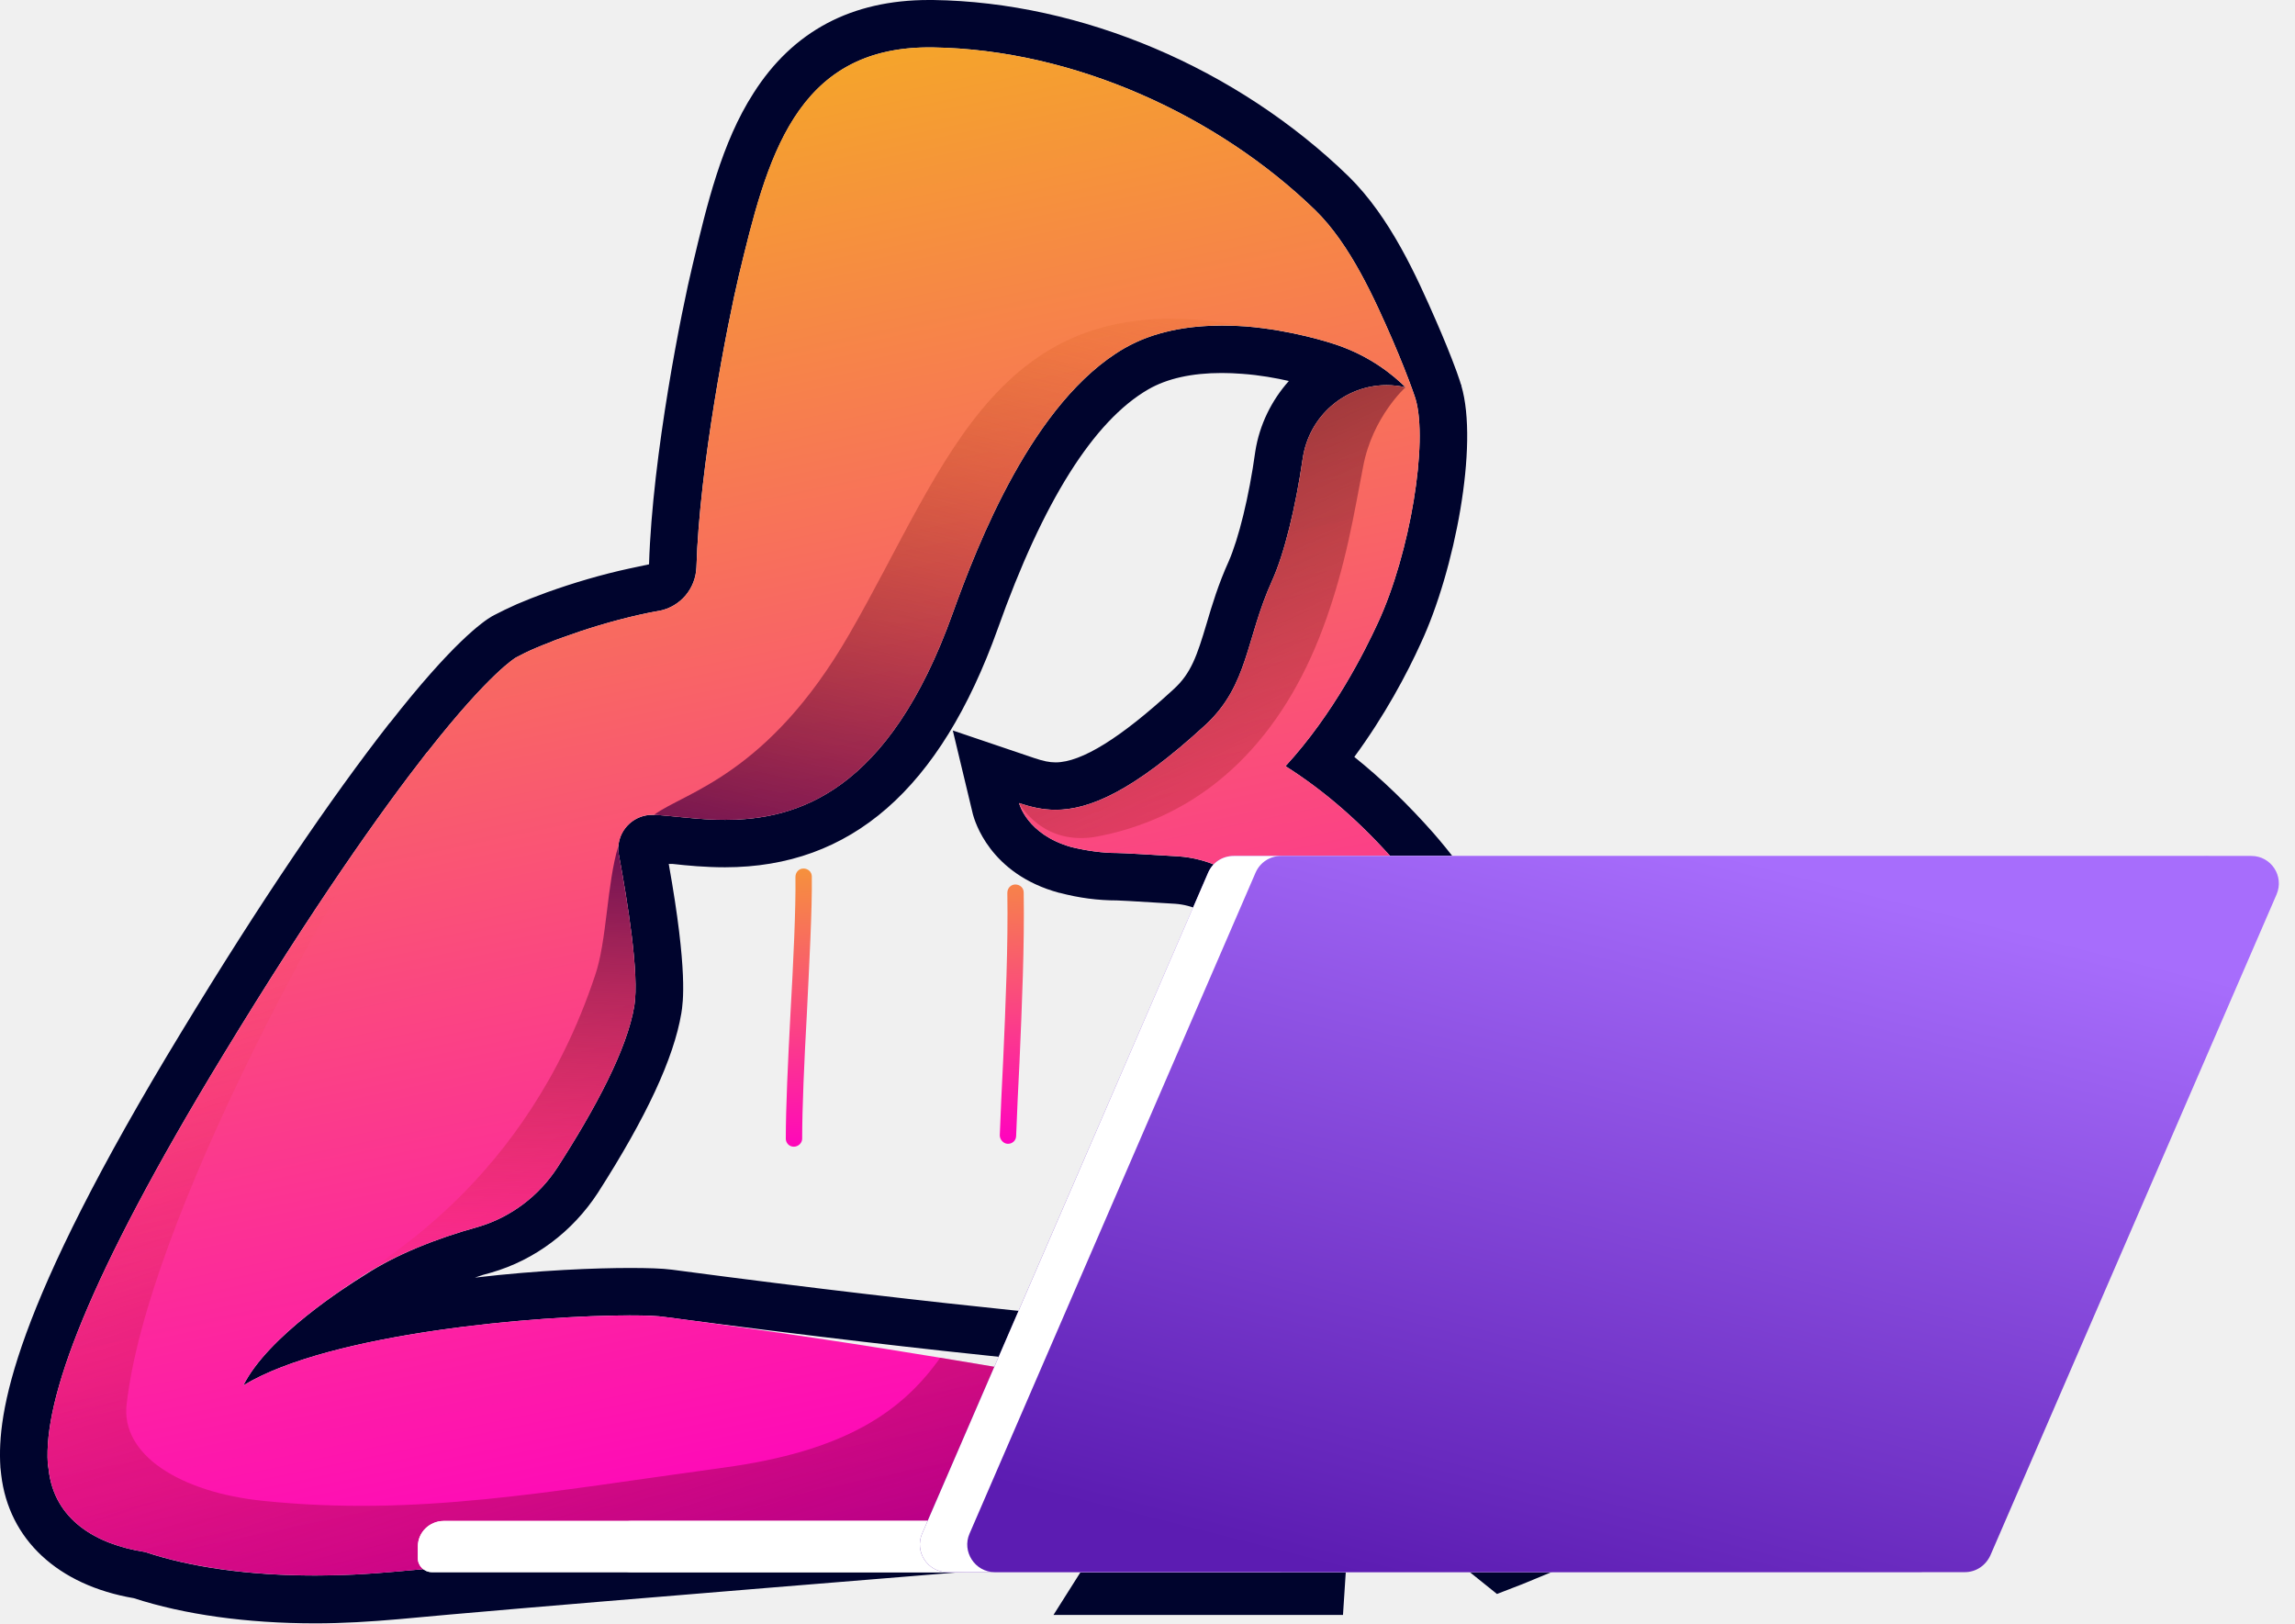
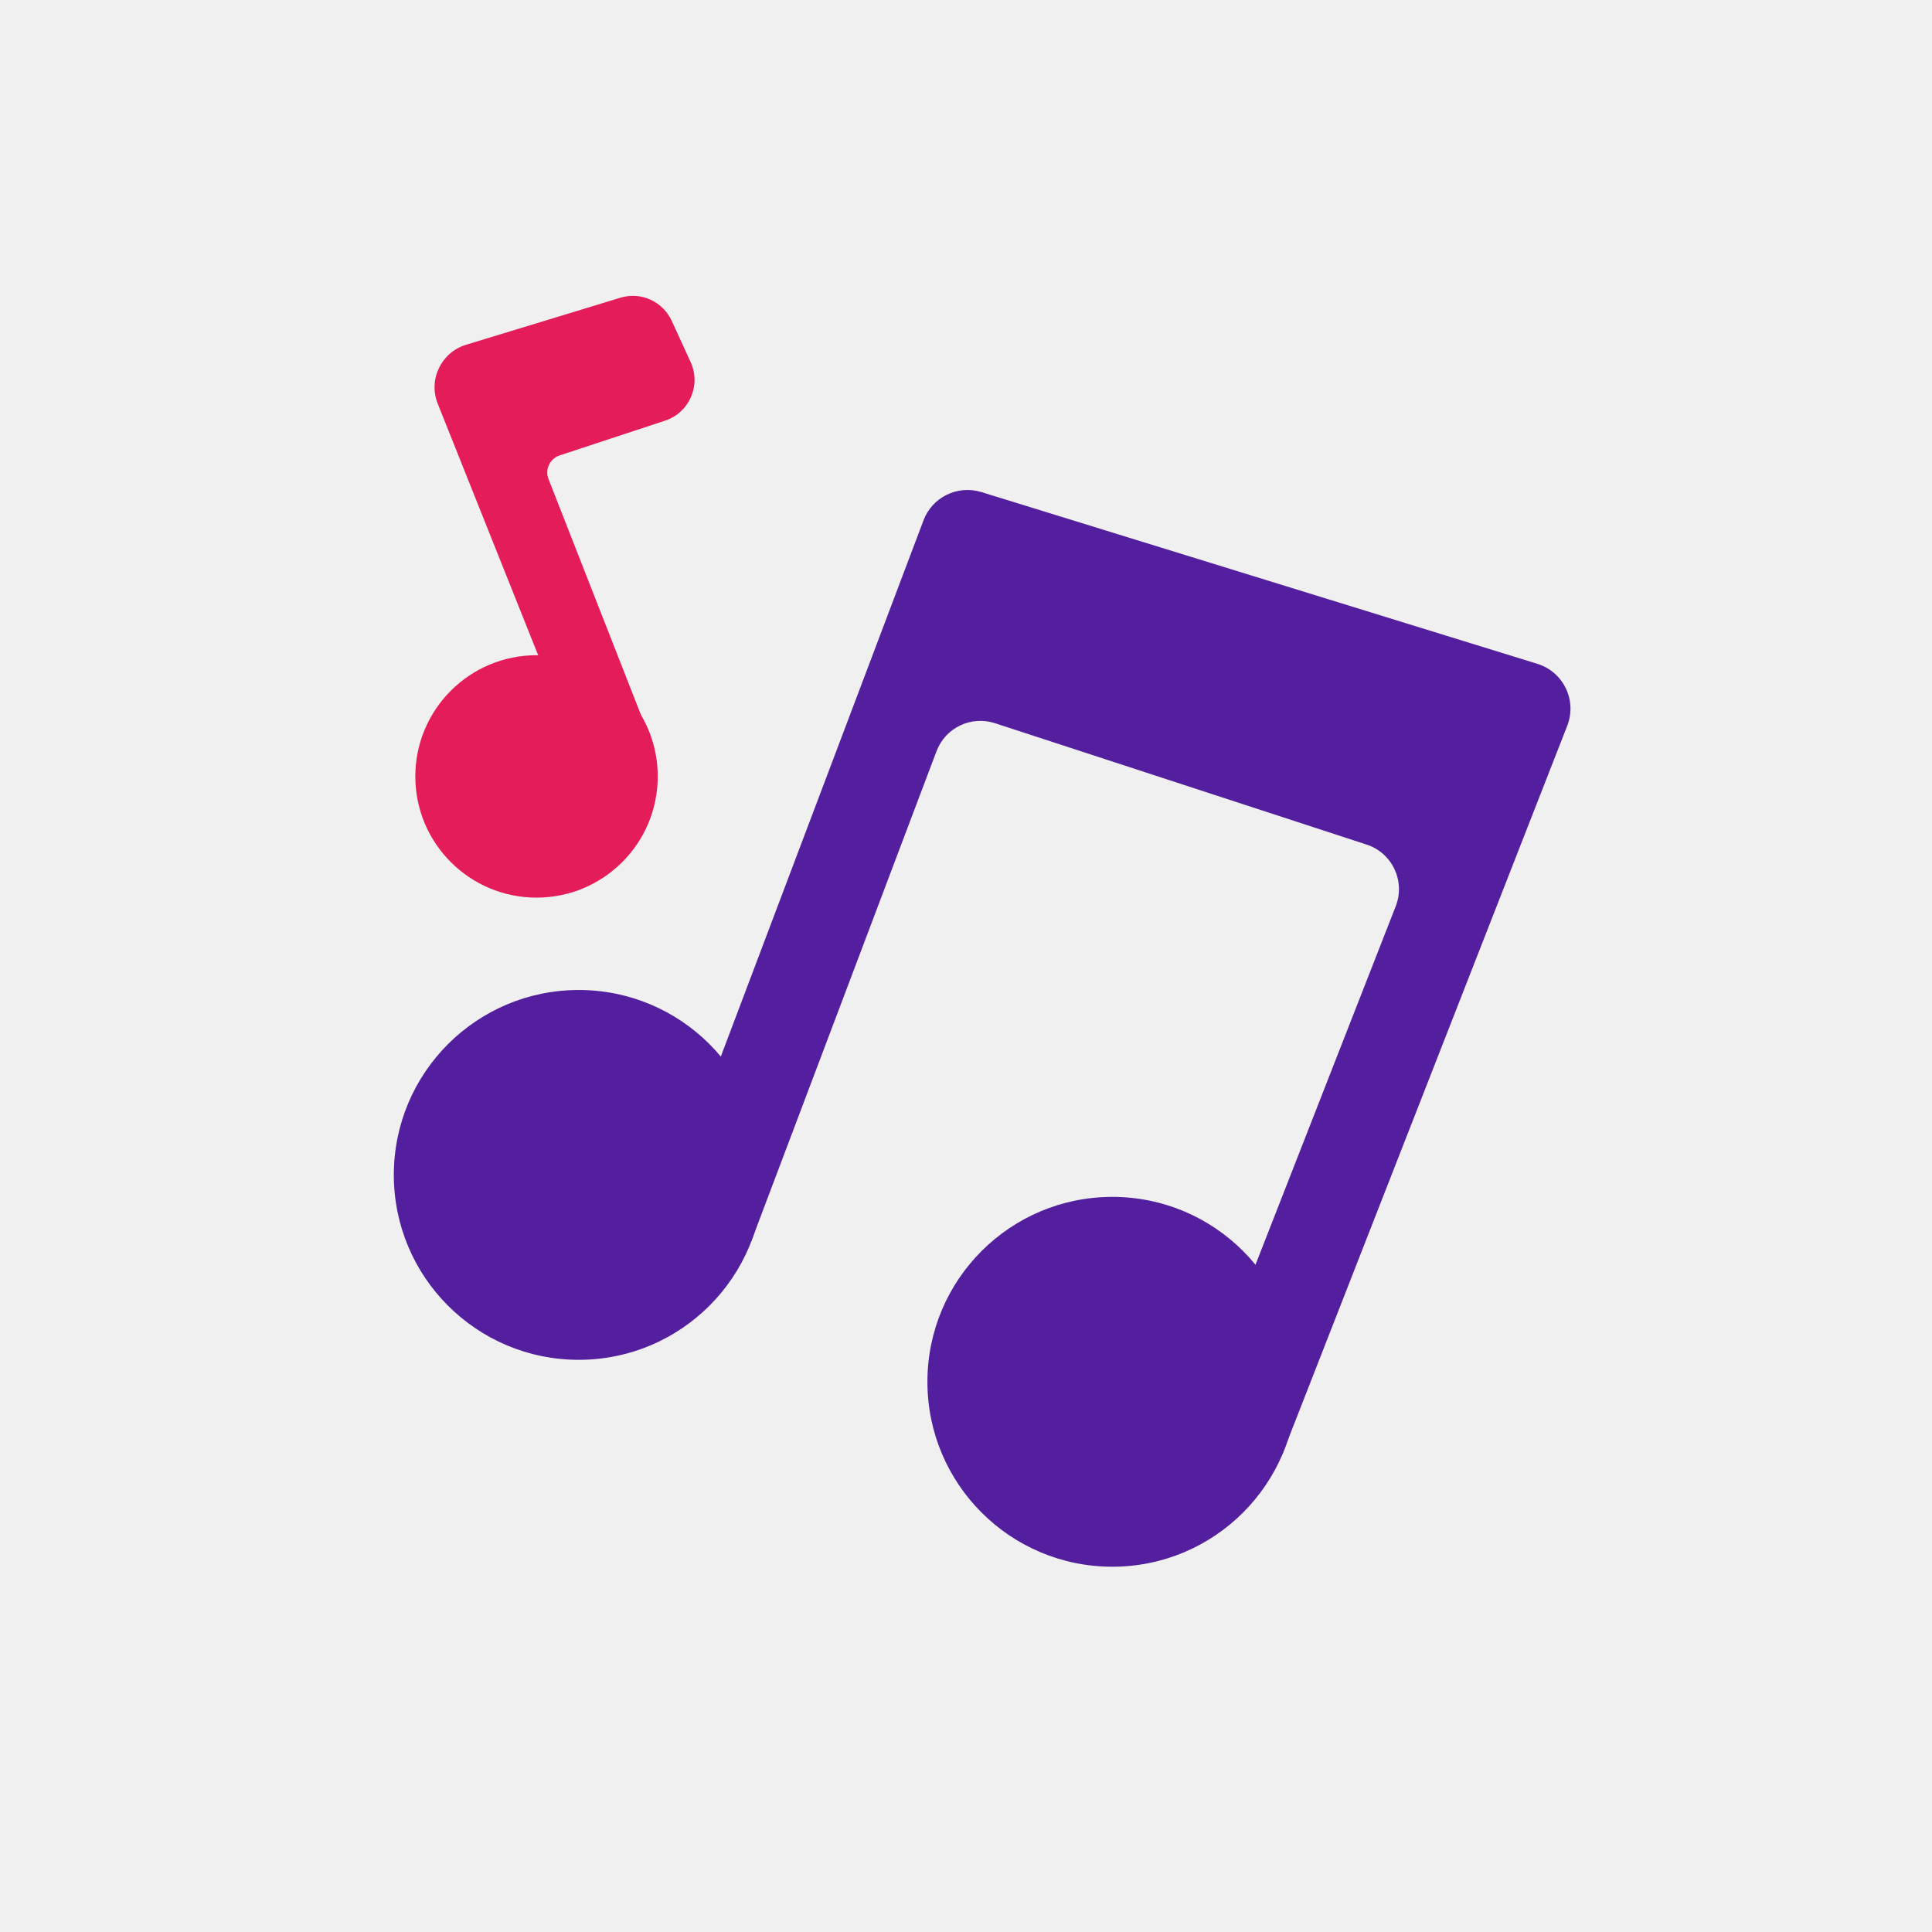
- <svg xmlns="http://www.w3.org/2000/svg" width="123" height="87" viewBox="0 0 123 87" fill="none">
-   <path fill-rule="evenodd" clip-rule="evenodd" d="M40.384 4.992C38.675 7.645 37.888 10.973 37.123 14.189C36.561 16.483 34.964 24.375 34.785 30.244C34.44 30.319 34.087 30.394 33.728 30.469C32.266 30.784 30.737 31.234 29.298 31.751C29.013 31.856 28.736 31.961 28.466 32.066C28.211 32.171 27.956 32.276 27.701 32.38C27.252 32.583 26.824 32.785 26.442 32.988L26.419 33.01H26.397C25.857 33.325 24.238 34.472 20.91 38.722L20.888 38.744L20.865 38.767C17.717 42.792 13.962 48.323 9.757 55.249C0.65 70.203 -0.159 75.734 0.02 78.613V78.635C0.035 78.785 0.05 78.92 0.065 79.04C0.47 82.503 3.101 84.954 7.171 85.651C9.87 86.528 13.22 87 16.908 87C18.347 87 19.854 86.91 21.383 86.775C22.17 86.708 23.091 86.618 24.103 86.528C33.548 85.696 51.289 84.279 51.469 84.257L52.211 84.189L52.819 83.74C62.51 76.341 63.005 74.947 63.252 74.273L64.399 71.125L61.049 70.855C60.959 70.855 51.559 70.113 35.999 68.044C35.481 67.977 34.717 67.954 33.75 67.954C31.996 67.954 28.893 68.066 25.453 68.471C25.737 68.366 26.03 68.276 26.33 68.201C28.668 67.527 30.692 65.998 32.041 63.929C34.65 59.859 36.111 56.711 36.516 54.305C36.606 53.743 36.876 52.079 35.841 46.3C35.916 46.3 35.984 46.3 36.044 46.3C36.831 46.389 37.798 46.48 38.855 46.48C45.6 46.48 50.39 42.297 53.471 33.707C55.899 26.871 58.62 22.554 61.543 20.867C62.555 20.283 63.882 19.99 65.478 19.99C65.838 19.99 66.206 20.005 66.58 20.035C67.525 20.103 68.379 20.26 69.076 20.418C68.154 21.452 67.502 22.756 67.277 24.195C66.94 26.646 66.378 28.873 65.861 30.064C65.299 31.301 64.961 32.425 64.669 33.415C64.152 35.146 63.837 36.091 62.892 36.945C60.082 39.531 57.968 40.858 56.574 40.858C56.236 40.858 55.922 40.79 55.45 40.633L51.065 39.149L52.144 43.646C52.234 43.961 53.021 46.839 56.776 47.851H56.799C57.811 48.121 58.845 48.256 59.857 48.256C59.947 48.256 60.441 48.278 62.983 48.436C64.849 48.571 66.288 50.055 66.378 51.899C66.918 64.491 66.355 67.999 66.131 68.853C65.636 69.978 61.858 77.668 60.352 80.299C59.924 81.064 59.452 81.828 58.935 82.638L56.461 86.55H71.977L72.134 84.144C72.134 84.122 72.269 82.098 72.404 79.107C76.159 82.165 79.038 84.459 79.083 84.504L80.23 85.426L81.624 84.886C81.759 84.819 85.154 83.47 88.572 81.941C90.618 80.996 92.26 80.187 93.407 79.512C94.733 78.77 97.162 77.376 96.555 75.015C96.15 73.373 90.236 64.064 88.415 61.231C86.009 57.475 80.05 48.346 76.834 44.658C75.462 43.106 74.068 41.757 72.584 40.566C74.203 38.362 75.395 36.136 76.159 34.449C77.958 30.581 79.263 23.858 78.318 20.665V20.62L78.296 20.598C78.296 20.598 78.228 20.35 78.071 19.923C77.734 19.001 77.351 18.079 76.969 17.202C75.935 14.841 74.518 11.648 72.269 9.444C66.288 3.643 57.968 0.112 50.008 0C49.933 0 49.858 0 49.783 0C45.645 0 42.497 1.664 40.384 4.992ZM49.985 2.541C57.608 2.653 65.299 6.229 70.493 11.266C72.382 13.11 73.686 16.055 74.63 18.214C75.103 19.316 75.462 20.238 75.665 20.8C75.8 21.16 75.867 21.385 75.867 21.385C76.542 23.678 75.597 29.615 73.843 33.392C73.146 34.899 71.482 38.249 68.896 41.06C70.988 42.387 72.944 44.073 74.923 46.344C80.005 52.146 93.721 74.16 94.081 75.622C94.441 77.061 80.679 82.503 80.679 82.503C80.679 82.503 75.642 78.478 70.111 73.935C69.863 79.512 69.594 83.987 69.594 83.987H61.094C61.603 83.192 62.09 82.383 62.555 81.558C64.197 78.725 68.424 70.09 68.559 69.708C69.414 66.875 69.189 57.768 68.919 51.786C68.784 48.638 66.31 46.12 63.162 45.895C61.611 45.805 60.217 45.715 59.857 45.715C59.092 45.715 58.283 45.602 57.428 45.4C55.022 44.725 54.617 43.039 54.617 43.039C55.225 43.241 55.854 43.399 56.574 43.399C58.373 43.399 60.711 42.432 64.624 38.834C66.918 36.698 66.76 34.247 68.177 31.121C68.829 29.682 69.436 27.209 69.818 24.578C70.156 22.284 72.09 20.642 74.316 20.642C74.645 20.642 74.983 20.68 75.328 20.755C74.675 20.103 73.461 19.113 71.707 18.506C71.257 18.349 69.234 17.697 66.783 17.494C66.363 17.465 65.928 17.45 65.478 17.45C63.724 17.45 61.858 17.742 60.262 18.664C55.36 21.497 52.391 29.165 51.065 32.853C47.624 42.477 42.7 43.938 38.855 43.938C37.37 43.938 36.066 43.714 35.054 43.669C35.024 43.669 34.994 43.669 34.964 43.669C33.997 43.669 33.21 44.411 33.143 45.333C33.128 45.483 33.136 45.64 33.166 45.805C33.638 48.323 34.267 52.236 33.997 53.9C33.615 56.239 31.884 59.454 29.882 62.557C28.893 64.086 27.386 65.233 25.633 65.75C23.361 66.38 21.225 67.234 19.539 68.336C18.594 68.921 14.367 71.597 13.04 74.25C17.695 71.417 28.916 70.495 33.75 70.495C34.605 70.495 35.257 70.517 35.661 70.585C51.469 72.676 60.869 73.418 60.869 73.418C60.374 74.767 51.267 81.716 51.267 81.716C51.267 81.716 33.458 83.155 23.878 83.987C22.867 84.077 21.945 84.167 21.135 84.234C19.666 84.369 18.257 84.437 16.908 84.437C13.31 84.437 10.184 83.987 7.778 83.177C5.147 82.773 2.899 81.446 2.606 78.748C2.591 78.642 2.576 78.538 2.561 78.433C2.337 74.97 4.675 68.516 11.938 56.576C16.818 48.548 20.393 43.511 22.867 40.341C22.882 40.326 22.897 40.311 22.912 40.296C26.285 36.001 27.656 35.236 27.656 35.236C27.949 35.079 28.308 34.899 28.736 34.719C28.945 34.629 29.17 34.539 29.41 34.449C29.65 34.344 29.905 34.247 30.175 34.157C31.344 33.73 32.783 33.28 34.29 32.943C34.62 32.868 34.957 32.8 35.302 32.74H35.324C36.471 32.515 37.281 31.549 37.325 30.402C37.483 25.005 38.989 17.337 39.597 14.774C41.081 8.635 42.565 2.541 49.783 2.541C49.843 2.541 49.91 2.541 49.985 2.541Z" fill="#00042D" />
-   <path d="M2.562 78.432C2.577 78.537 2.592 78.642 2.607 78.747C2.899 81.445 5.148 82.772 7.779 83.176C11.085 84.278 15.784 84.728 21.136 84.233C21.945 84.166 22.867 84.076 23.879 83.986C33.459 83.154 51.268 81.715 51.268 81.715C51.268 81.715 60.375 76.003 60.87 74.654C60.87 74.654 59.543 74.362 57.047 73.912C55.36 73.597 53.134 73.215 50.391 72.765C46.456 72.113 41.486 71.349 35.662 70.584C33.076 70.224 18.505 70.921 13.041 74.249C14.368 71.596 18.595 68.92 19.539 68.313C21.226 67.234 23.362 66.379 25.633 65.749C27.387 65.232 28.894 64.085 29.883 62.556C31.884 59.453 33.616 56.238 33.998 53.899C34.268 52.235 33.638 48.322 33.166 45.804C33.136 45.639 33.129 45.482 33.144 45.332C33.234 44.387 34.043 43.623 35.055 43.668C38.698 43.848 46.298 46.186 51.065 32.852C52.392 29.164 55.36 21.496 60.262 18.663C62.264 17.516 64.67 17.336 66.783 17.494C69.234 17.696 71.258 18.348 71.708 18.506C73.462 19.113 74.676 20.102 75.328 20.754C74.984 20.679 74.646 20.642 74.316 20.642C72.09 20.642 70.156 22.283 69.819 24.577C69.437 27.208 68.83 29.681 68.178 31.12C66.761 34.246 66.918 36.697 64.625 38.833C59.16 43.87 56.732 43.758 54.618 43.038C54.618 43.038 55.023 44.725 57.429 45.399C58.283 45.602 59.093 45.714 59.858 45.714C60.217 45.714 61.611 45.804 63.163 45.894C66.311 46.119 68.785 48.637 68.92 51.785C69.189 57.767 69.414 66.874 68.56 69.707C68.425 70.089 64.198 78.724 62.556 81.557C62.091 82.382 61.604 83.191 61.094 83.986H69.594C69.594 83.986 69.864 79.511 70.111 73.934C75.643 78.477 80.68 82.502 80.68 82.502C80.68 82.502 94.442 77.06 94.082 75.621C93.722 74.159 80.005 52.145 74.924 46.344C72.945 44.072 70.988 42.386 68.897 41.059C71.483 38.249 73.147 34.898 73.844 33.392C75.598 29.614 76.543 23.677 75.868 21.384C75.868 21.384 75.8 21.159 75.665 20.799C75.463 20.237 75.103 19.315 74.631 18.213C73.687 16.054 72.382 13.109 70.494 11.265C65.299 6.228 57.609 2.653 49.986 2.54C42.588 2.428 41.081 8.566 39.597 14.773C38.99 17.336 37.484 25.004 37.326 30.401C37.281 31.548 36.472 32.514 35.325 32.739H35.302C34.958 32.799 34.62 32.867 34.291 32.942C32.784 33.279 31.345 33.729 30.175 34.156C29.906 34.246 29.651 34.343 29.411 34.448C29.171 34.538 28.946 34.628 28.736 34.718C28.309 34.898 27.949 35.078 27.657 35.235C27.657 35.235 26.285 36 22.912 40.295C22.897 40.31 22.882 40.325 22.867 40.34C20.394 43.51 16.819 48.547 11.939 56.575C4.676 68.515 2.337 74.969 2.562 78.432Z" fill="url(#paint0_linear_3307_608)" />
-   <path style="mix-blend-mode:multiply" d="M19.539 68.336C21.225 67.234 23.362 66.379 25.633 65.75C27.387 65.233 28.893 64.086 29.883 62.557C31.884 59.453 33.615 56.238 33.998 53.899C34.267 52.235 33.638 48.323 33.166 45.804C33.136 45.639 33.128 45.482 33.143 45.332C32.514 47.378 32.536 50.437 31.884 52.303C28.151 63.501 20.213 67.526 19.539 68.336Z" fill="url(#paint1_linear_3307_608)" />
-   <path style="mix-blend-mode:multiply" d="M2.562 78.433C2.577 78.538 2.592 78.643 2.607 78.748C2.899 81.447 5.148 82.773 7.779 83.178C11.084 84.28 15.784 84.73 21.136 84.235C21.945 84.167 22.867 84.077 23.879 83.987C33.458 83.156 51.267 81.716 51.267 81.716C51.267 81.716 54.82 76.904 57.046 73.913C55.36 73.599 53.134 73.216 50.39 72.767C48.322 75.69 45.241 77.781 38.765 78.658C29.343 79.94 22.372 81.289 14.097 80.435C9.69 79.985 6.452 77.984 6.789 75.24C7.891 65.549 17.785 47.402 22.867 40.341C20.393 43.512 16.818 48.549 11.939 56.577C4.676 68.517 2.337 74.97 2.562 78.433Z" fill="url(#paint2_linear_3307_608)" />
-   <path d="M77.959 84.255H33.818C33.233 84.255 32.761 83.783 32.761 83.199V82.547C32.761 81.962 33.233 81.512 33.818 81.512H77.959C78.543 81.512 79.016 81.962 79.016 82.547V83.199C79.016 83.783 78.543 84.255 77.959 84.255Z" fill="white" />
-   <path d="M68.626 84.255H23.136C22.732 84.255 22.394 83.918 22.394 83.513V82.884C22.394 82.119 23.024 81.512 23.788 81.512H68.626C68.641 81.512 68.649 81.512 68.649 81.512V84.233C68.649 84.248 68.641 84.255 68.626 84.255Z" fill="white" />
-   <path d="M68.626 84.255H23.136C22.732 84.255 22.394 83.918 22.394 83.513V82.884C22.394 82.119 23.024 81.512 23.788 81.512H68.626C68.641 81.512 68.649 81.512 68.649 81.512V84.233C68.649 84.248 68.641 84.255 68.626 84.255Z" fill="white" />
-   <path d="M102.761 84.256H50.772C49.715 84.256 48.996 83.155 49.423 82.188L64.759 46.749C65.006 46.209 65.523 45.872 66.13 45.872H118.119C119.176 45.872 119.895 46.951 119.468 47.941L104.132 83.357C103.885 83.897 103.368 84.256 102.761 84.256Z" fill="url(#paint3_linear_3307_608)" />
-   <path d="M102.761 84.256H50.772C49.715 84.256 48.996 83.155 49.423 82.188L64.759 46.749C65.006 46.209 65.523 45.872 66.13 45.872H118.119C119.176 45.872 119.895 46.951 119.468 47.941L104.132 83.357C103.885 83.897 103.368 84.256 102.761 84.256Z" fill="white" />
-   <path d="M105.302 84.256H53.313C52.257 84.256 51.537 83.155 51.964 82.188L67.3 46.749C67.547 46.209 68.065 45.872 68.672 45.872H120.66C121.717 45.872 122.437 46.951 122.01 47.941L106.674 83.357C106.426 83.897 105.909 84.256 105.302 84.256Z" fill="url(#paint4_linear_3307_608)" />
-   <path style="mix-blend-mode:multiply" d="M54.618 43.039C54.618 43.039 55.877 45.423 58.891 44.816C64.962 43.624 68.807 39.239 70.876 33.73C72.157 30.334 72.607 27.276 73.057 25.005C73.552 22.352 75.328 20.755 75.328 20.755C74.983 20.68 74.646 20.643 74.316 20.643C72.09 20.643 70.156 22.284 69.819 24.578C69.437 27.209 68.829 29.682 68.177 31.121C66.761 34.247 66.918 36.698 64.625 38.834C59.16 43.871 56.732 43.759 54.618 43.039Z" fill="url(#paint5_linear_3307_608)" />
-   <path style="mix-blend-mode:multiply" d="M35.055 43.668C38.698 43.848 46.298 46.186 51.065 32.852C52.392 29.164 55.36 21.496 60.262 18.663C62.263 17.516 64.669 17.336 66.783 17.494C53.494 14.93 50.863 24.734 45.511 33.999C41.149 41.554 36.696 42.454 35.055 43.668Z" fill="url(#paint6_linear_3307_608)" />
-   <path d="M42.362 54.372C42.52 51.584 42.655 48.728 42.632 46.997C42.632 46.749 42.812 46.547 43.059 46.547C43.307 46.547 43.509 46.727 43.509 46.974C43.532 48.751 43.374 51.629 43.239 54.417C43.104 56.846 42.992 59.387 42.992 61.028C42.992 61.253 42.789 61.455 42.542 61.455C42.295 61.455 42.115 61.253 42.115 61.028C42.115 59.364 42.227 56.936 42.362 54.372Z" fill="url(#paint7_linear_3307_608)" />
-   <path d="M53.988 47.852C53.988 47.605 54.168 47.402 54.415 47.402C54.662 47.402 54.865 47.582 54.865 47.83C54.91 50.663 54.775 53.834 54.64 56.914C54.572 58.286 54.505 59.612 54.46 60.872C54.46 61.119 54.258 61.299 54.033 61.299C54.033 61.299 54.025 61.299 54.01 61.299C53.785 61.299 53.583 61.074 53.583 60.849C53.628 59.568 53.695 58.241 53.763 56.869C53.898 53.811 54.033 50.663 53.988 47.852Z" fill="url(#paint8_linear_3307_608)" />
-   <defs>
-     <linearGradient id="paint0_linear_3307_608" x1="99.345" y1="71.359" x2="82.687" y2="-8.341" gradientUnits="userSpaceOnUse">
-       <stop stop-color="#FF00C1" />
-       <stop offset="1" stop-color="#F4AC24" />
-     </linearGradient>
-     <linearGradient id="paint1_linear_3307_608" x1="44.917" y1="70.798" x2="46.052" y2="44.45" gradientUnits="userSpaceOnUse">
-       <stop stop-color="#F4D63B" stop-opacity="0" />
-       <stop offset="1" stop-color="#5C1CB2" />
-     </linearGradient>
-     <linearGradient id="paint2_linear_3307_608" x1="1.733" y1="52.923" x2="22.169" y2="115.868" gradientUnits="userSpaceOnUse">
-       <stop stop-color="#F4D63B" stop-opacity="0" />
-       <stop offset="1" stop-color="#5C1CB2" />
-     </linearGradient>
-     <linearGradient id="paint3_linear_3307_608" x1="74.974" y1="41.92" x2="64.506" y2="82.954" gradientUnits="userSpaceOnUse">
-       <stop stop-color="#A76DFC" />
-       <stop offset="1" stop-color="#5C1CB2" />
-     </linearGradient>
-     <linearGradient id="paint4_linear_3307_608" x1="77.516" y1="41.92" x2="67.048" y2="82.954" gradientUnits="userSpaceOnUse">
-       <stop stop-color="#A76DFC" />
-       <stop offset="1" stop-color="#5C1CB2" />
-     </linearGradient>
-     <linearGradient id="paint5_linear_3307_608" x1="92.775" y1="51.214" x2="72.746" y2="6.054" gradientUnits="userSpaceOnUse">
-       <stop stop-color="#F4D63B" stop-opacity="0" />
-       <stop offset="1" stop-color="#5C1CB2" />
-     </linearGradient>
-     <linearGradient id="paint6_linear_3307_608" x1="42.021" y1="6.149" x2="32.626" y2="47.891" gradientUnits="userSpaceOnUse">
-       <stop stop-color="#F4D63B" stop-opacity="0" />
-       <stop offset="1" stop-color="#5C1CB2" />
-     </linearGradient>
-     <linearGradient id="paint7_linear_3307_608" x1="-37.279" y1="48.686" x2="-36.116" y2="67.186" gradientUnits="userSpaceOnUse">
-       <stop stop-color="#F4AC24" />
-       <stop offset="1" stop-color="#FF00C1" />
-     </linearGradient>
-     <linearGradient id="paint8_linear_3307_608" x1="-21.964" y1="47.721" x2="-20.801" y2="66.212" gradientUnits="userSpaceOnUse">
-       <stop stop-color="#F4AC24" />
-       <stop offset="1" stop-color="#FF00C1" />
-     </linearGradient>
-   </defs>
+ <svg xmlns="http://www.w3.org/2000/svg" width="800px" height="800px" viewBox="-163.84 -163.84 1351.68 1351.68" class="icon" version="1.1" fill="#000000">
+   <g id="SVGRepo_bgCarrier" stroke-width="0" />
+   <g id="SVGRepo_tracerCarrier" stroke-linecap="round" stroke-linejoin="round" />
+   <g id="SVGRepo_iconCarrier">
+     <path d="M703.906 865.906l-39.938-15.656 148.688-380.062c6.844-17.531-2.438-37.312-20.344-43.125l-260.062-84.938c-16.688-5.438-34.688 3.188-40.875 19.594L361.812 704.469l-61.406-23.156 181.875-481.125c6.094-16.219 23.812-24.844 40.406-19.781l389.062 120.188c18.188 5.625 27.844 25.5 20.906 43.312l-199.125 509.062c-4.688 11.719-17.906 17.531-29.625 12.938z" fill="#541f9e" />
+     <path d="M241.062 658.156m-129.375 0a129.375 129.375 0 1 0 258.75 0 129.375 129.375 0 1 0-258.75 0Z" fill="#541f9e" />
+     <path d="M614.375 802.906m-129.375 0a129.375 129.375 0 1 0 258.75 0 129.375 129.375 0 1 0-258.75 0Z" fill="#541f9e" />
+     <path d="M246.533 379.367L142.433 118.667c-6.8-16.9 2.4-36 19.8-41.3l107.9-32.9c14.4-4.4 29.7 2.5 36 16.2l13.2 28.8c7.5 16.3-0.9 35.4-17.9 41l-73.7 24.3c-6.9 2.3-10.5 9.9-7.8 16.6L290.333 350.967c2.1 5.4-0.5 11.4-5.9 13.6l-37.9 14.8z" fill="#E51C5A" />
+     <path d="M211.533 379.367m-84.8 0a84.8 84.8 0 1 0 169.6 0 84.8 84.8 0 1 0-169.6 0Z" fill="#E51C5A" />
+   </g>
</svg>
